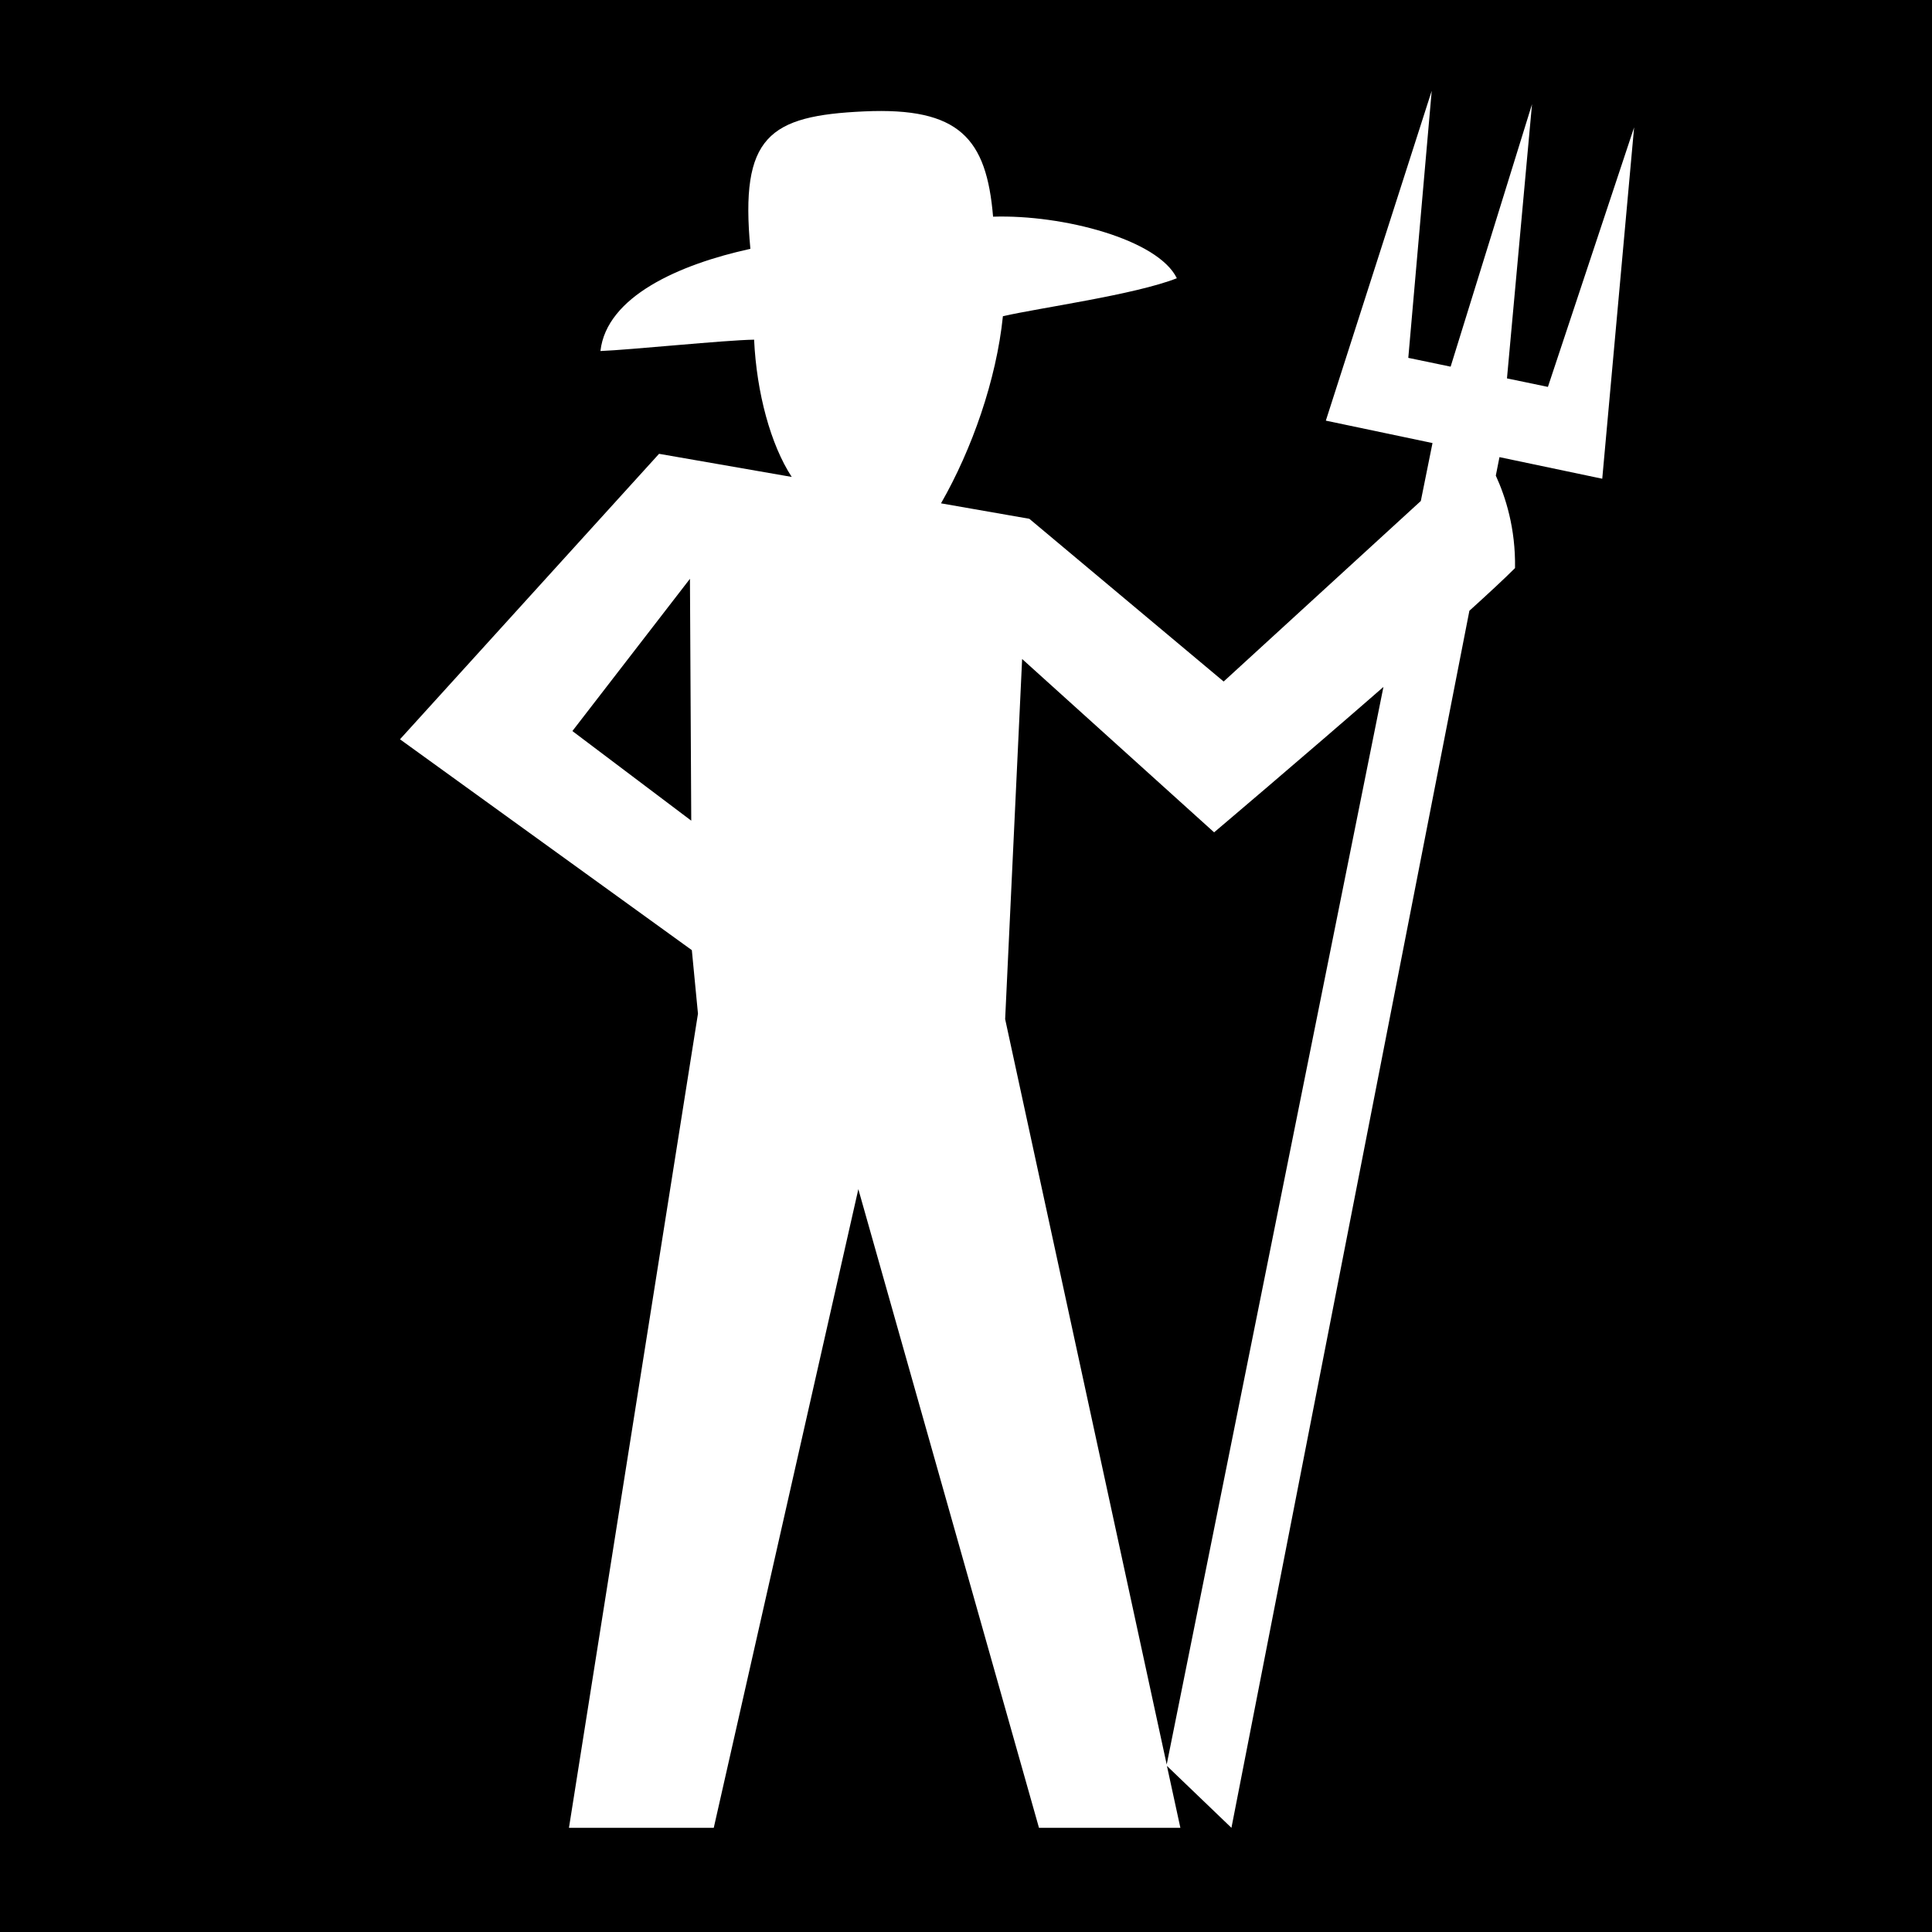
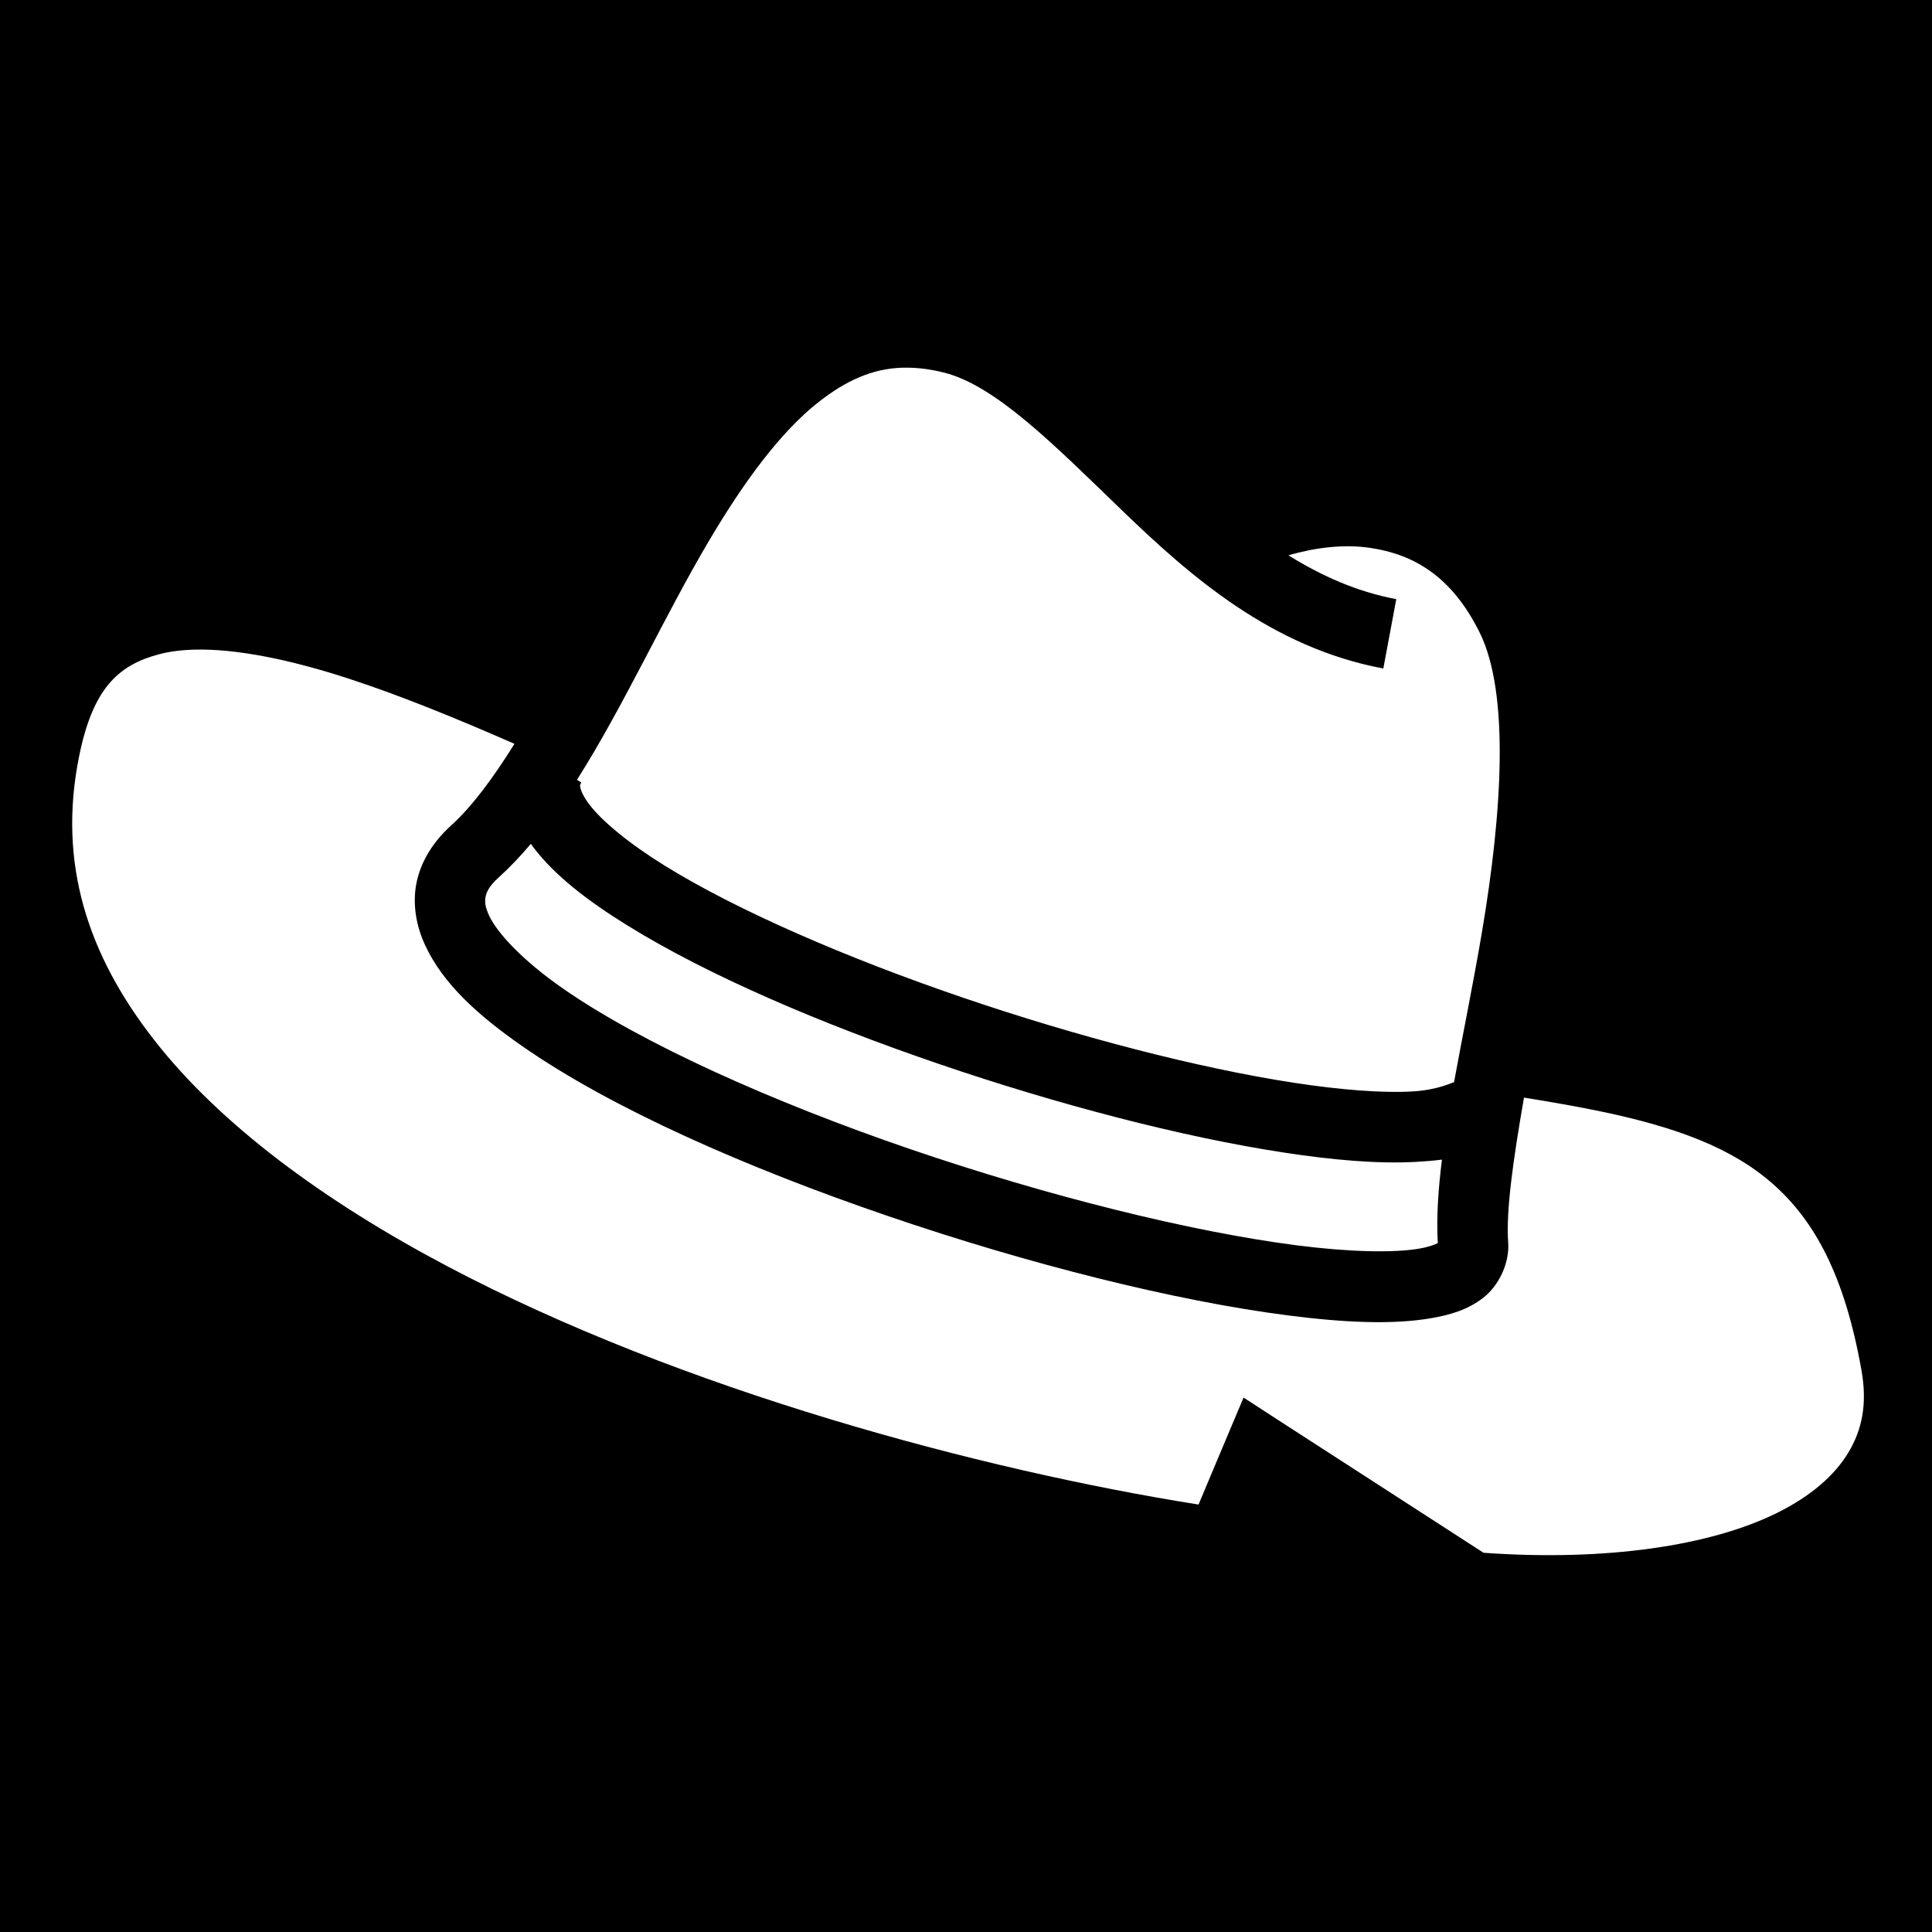
<svg xmlns="http://www.w3.org/2000/svg" viewBox="0 0 512 512">
  <path d="M0 0h512v512H0z" />
-   <path fill="#fff" d="m379.42 24.066-28.059 87.407 28.268 5.941-3.098 15.352-52.25 47.843-51.5-43.125-23.404-4.093c8.217-14.33 14.683-32.77 16.404-49.594 10.02-2.28 34.92-5.675 46.094-10.059-4.997-10.285-30.197-16.906-48.7-16.316-1.733-20.713-8.88-29.054-34.155-27.902-25.276 1.151-32.972 6.601-30.16 36.423-18.866 4.127-38.097 12.616-39.74 27.084 7.87-.307 32.96-2.896 40.724-3.011.66 14.1 4.4 27.847 9.97 36.375l-35.158-6.125L106 195.922l77.344 55.875 1.625 16.844-34.19 215.75h38.375l38.315-169.25 47.873 169.25h37.47l-3.564-16.407 17.094 16.407 63.062-322.532c5.01-4.54 9.265-8.481 12.094-11.312.177-10.537-2.537-18.942-5.094-24.5l.971-4.902 27.238 5.724 8.444-93.117-22.846 68.781-10.848-2.256 6.635-72.658-21.568 69.55-11.217-2.333 6.207-70.77zm26.578 3.553.002-.01h-.002v.01zM182.844 153.39l.344 64.095-31.5-23.75 31.156-40.345zm88.031 21.252 50.875 45.937s22.993-19.456 44.875-38.531L309.187 467.61l-42.812-197.529 4.5-95.44z" />
+   <path fill="#fff" d="M239.125 97.438c-8.085.263-14.998 3.486-22.125 9.062-10.136 7.93-19.822 21.153-28.906 36.47-12.06 20.333-22.702 43.987-35.188 63.686l1.156.72c-.418.68-.383.62-.25 1.374.134.754.767 2.354 2.407 4.5 3.277 4.293 10.342 10.21 19.936 16.156 19.188 11.89 48.29 24.49 78.813 34.906 30.52 10.418 62.6 18.744 87.874 22.625 12.637 1.94 23.6 2.753 31.406 2.313 6.83-.385 10.57-2.374 11.094-2.47 2.313-12.74 5.12-26.273 7.437-40.03 5.32-31.57 7.318-63.1-.686-79.188-7.48-15.038-17.617-20.69-29.03-22.375-7.012-1.034-14.537-.068-21.627 1.97 8.783 5.46 18.177 9.676 28.594 11.624l-3.436 18.376c-29.7-5.554-51.25-24.54-69.344-42-18.093-17.46-33.43-33.012-47.156-36.437-3.314-.828-6.41-1.236-9.344-1.282a31.44 31.44 0 0 0-1.625 0zM51.72 172.156c-3.565.077-6.743.487-9.532 1.22-11.158 2.926-17.707 9.42-21.282 27.343-5.598 28.066 2.315 52.298 19.938 74.874 17.622 22.576 45.243 42.83 77.625 59.937 62.247 32.887 141.57 54.053 199.155 63.19l7.594-18.064 4.342-10.28 9.344 6.062 54.25 35.062c32.376 2.315 60.15-1.828 77.78-10.563 9.02-4.468 15.296-9.976 18.94-16.062 3.642-6.086 5.003-12.87 3.437-21.72-4.446-25.12-12.418-39.6-23.375-49.31-10.958-9.712-25.828-15.125-45.313-19.22-6.452-1.356-13.402-2.563-20.75-3.75-2.82 16.205-4.812 30.047-4.188 38.344.416 5.53-2.52 11.542-6.625 14.717-4.104 3.176-8.748 4.535-13.843 5.407-10.19 1.743-22.893 1.178-37.908-.75-30.03-3.857-68.82-13.617-106.125-26.375-37.304-12.76-72.902-28.365-96.687-44.908-11.892-8.27-21.073-16.588-25.813-26.78-2.37-5.097-3.465-10.944-2.28-16.688 1.183-5.744 4.534-10.91 9.156-15.094 5.593-5.063 11.163-12.628 16.78-21.625-15.758-6.912-30.355-12.82-43.468-17.125-16.417-5.39-30.464-8.075-41.156-7.844zm88.968 51.47c-2.743 3.246-5.603 6.26-8.594 8.968-2.423 2.193-3.146 3.77-3.406 5.03-.26 1.262-.158 2.677.937 5.032 2.19 4.71 9.037 11.992 19.563 19.313 21.05 14.64 55.74 30.15 92.03 42.56 36.292 12.413 74.398 21.896 102.47 25.5 14.035 1.804 25.686 2.02 32.375.876 2.73-.467 4.262-1.1 4.968-1.47-.39-6.627.103-14.072 1.095-22.123-2.2.287-4.467.46-6.813.593-9.955.562-21.878-.436-35.312-2.5-26.868-4.126-59.644-12.682-91.063-23.406-31.418-10.724-61.326-23.52-82.625-36.72-10.65-6.598-19.196-13.17-24.937-20.686-.24-.316-.456-.648-.688-.97z" />
</svg>
